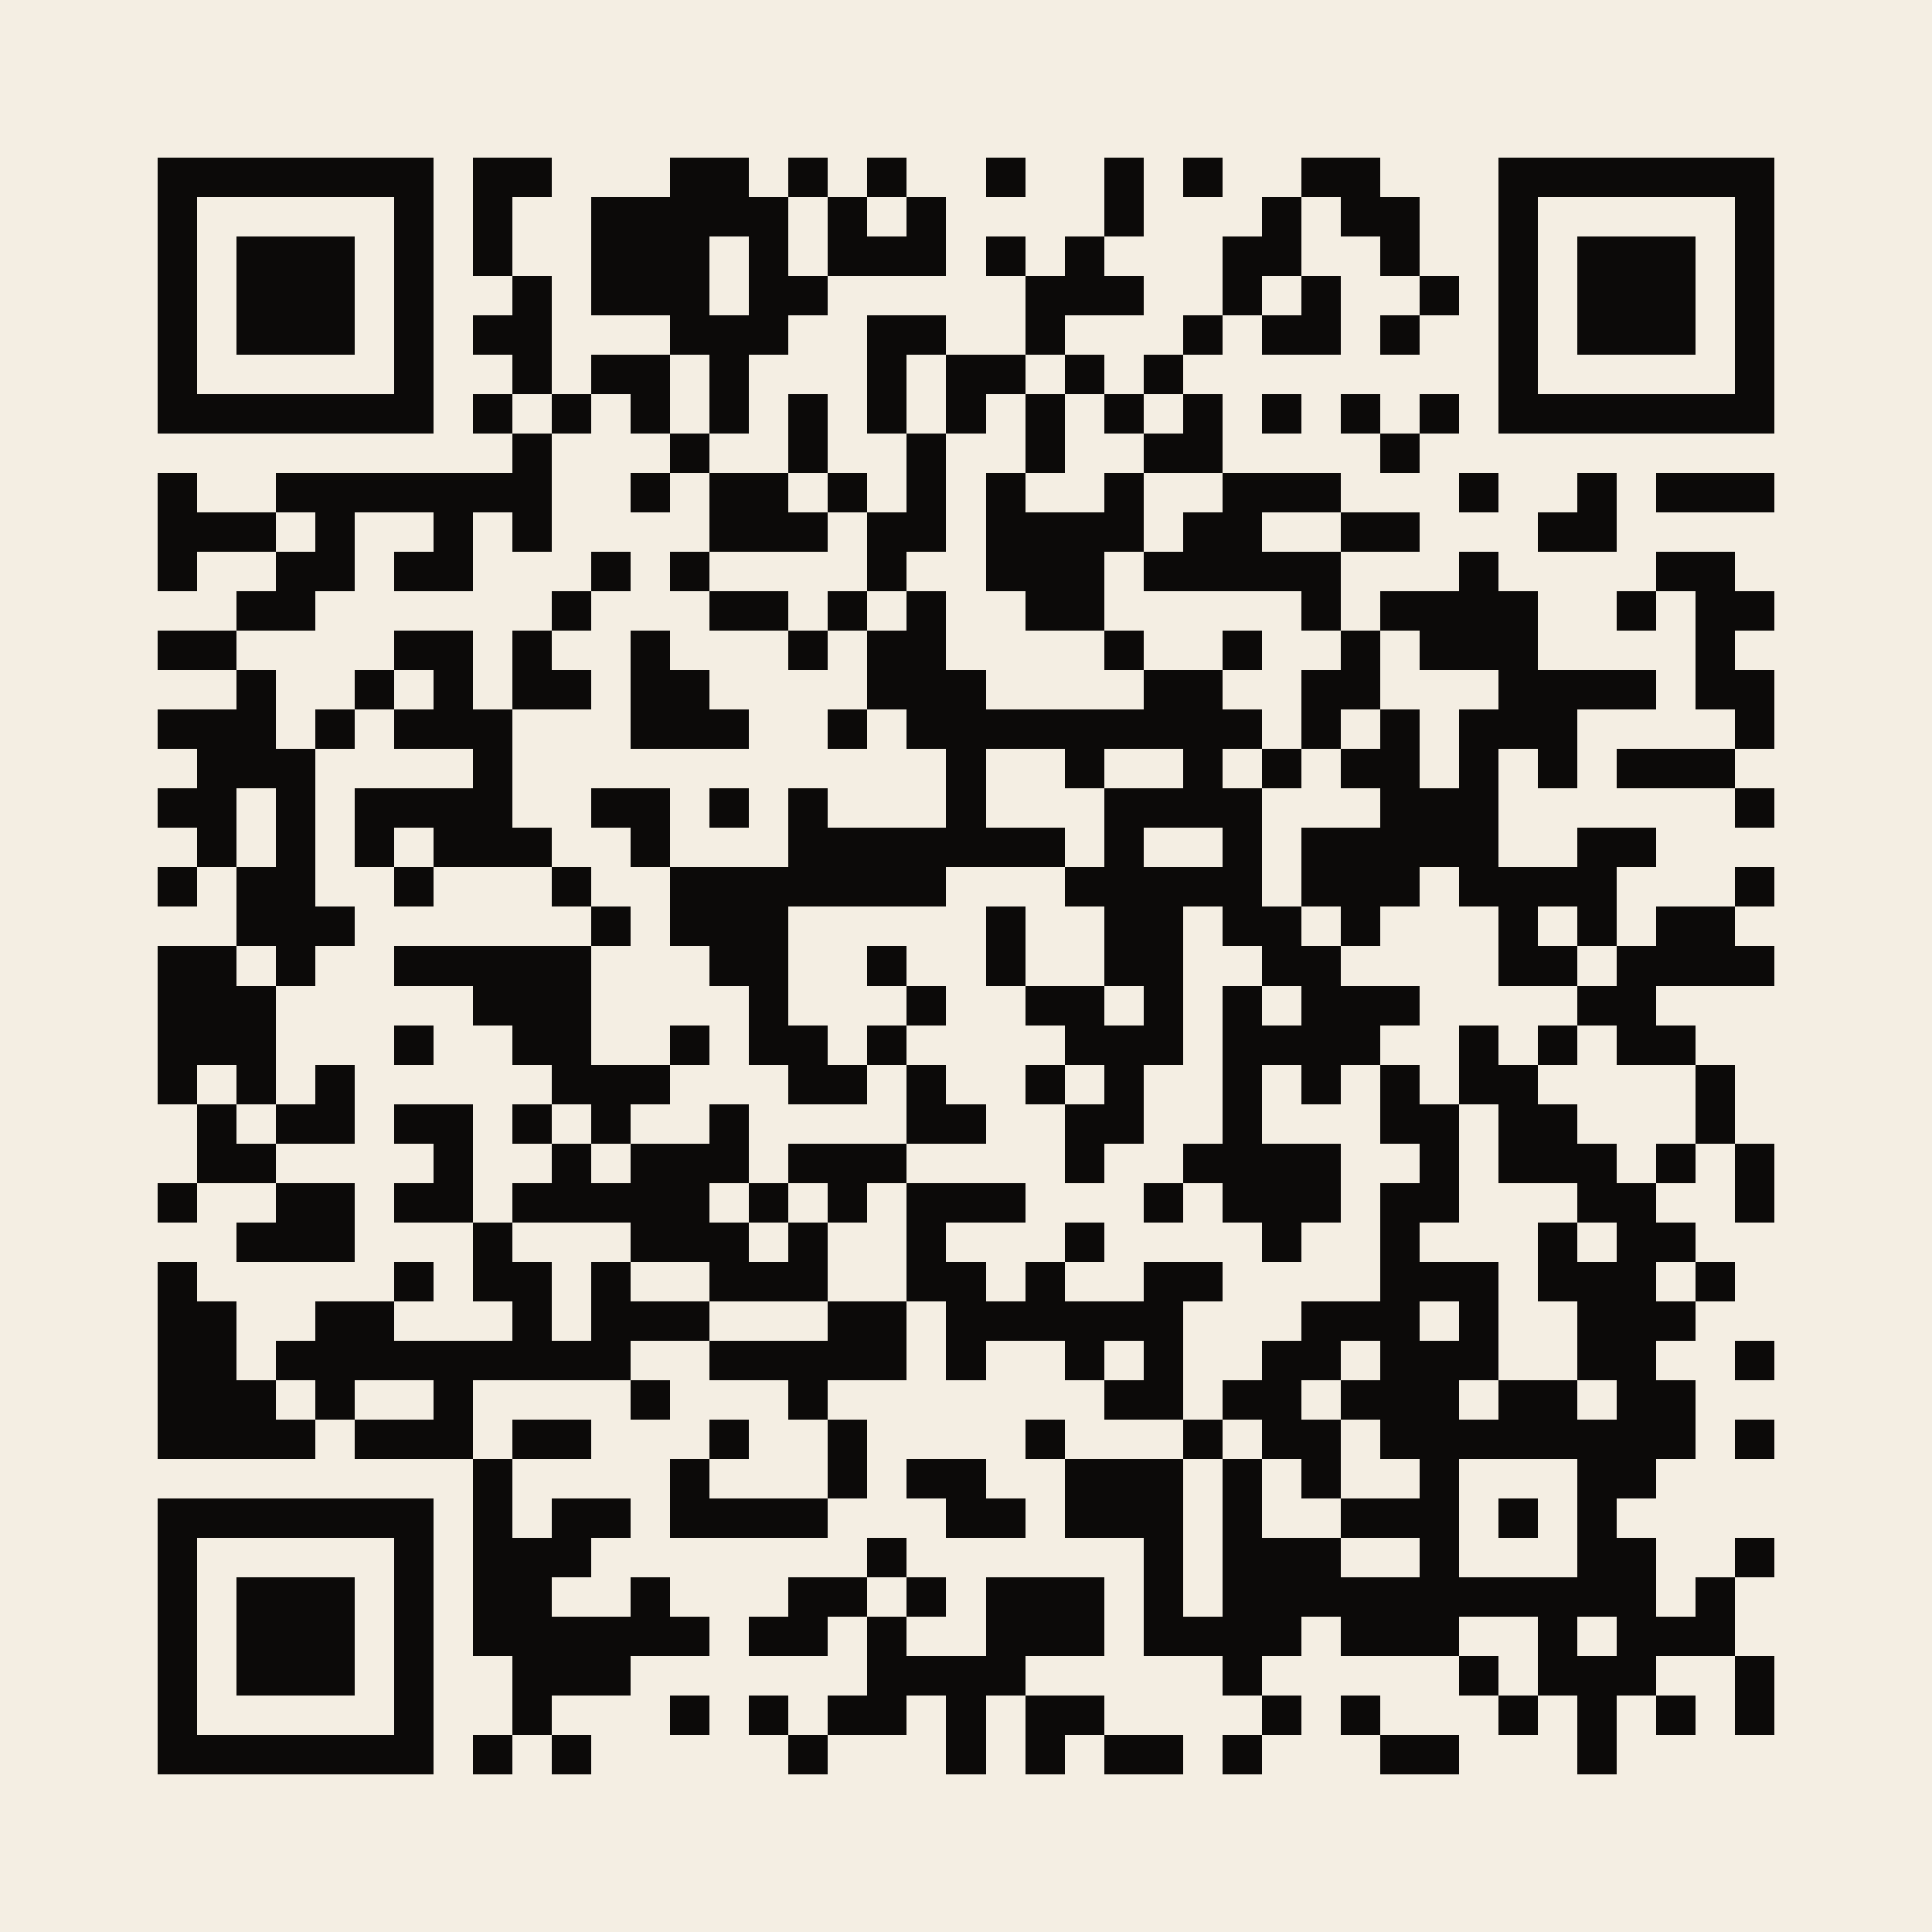
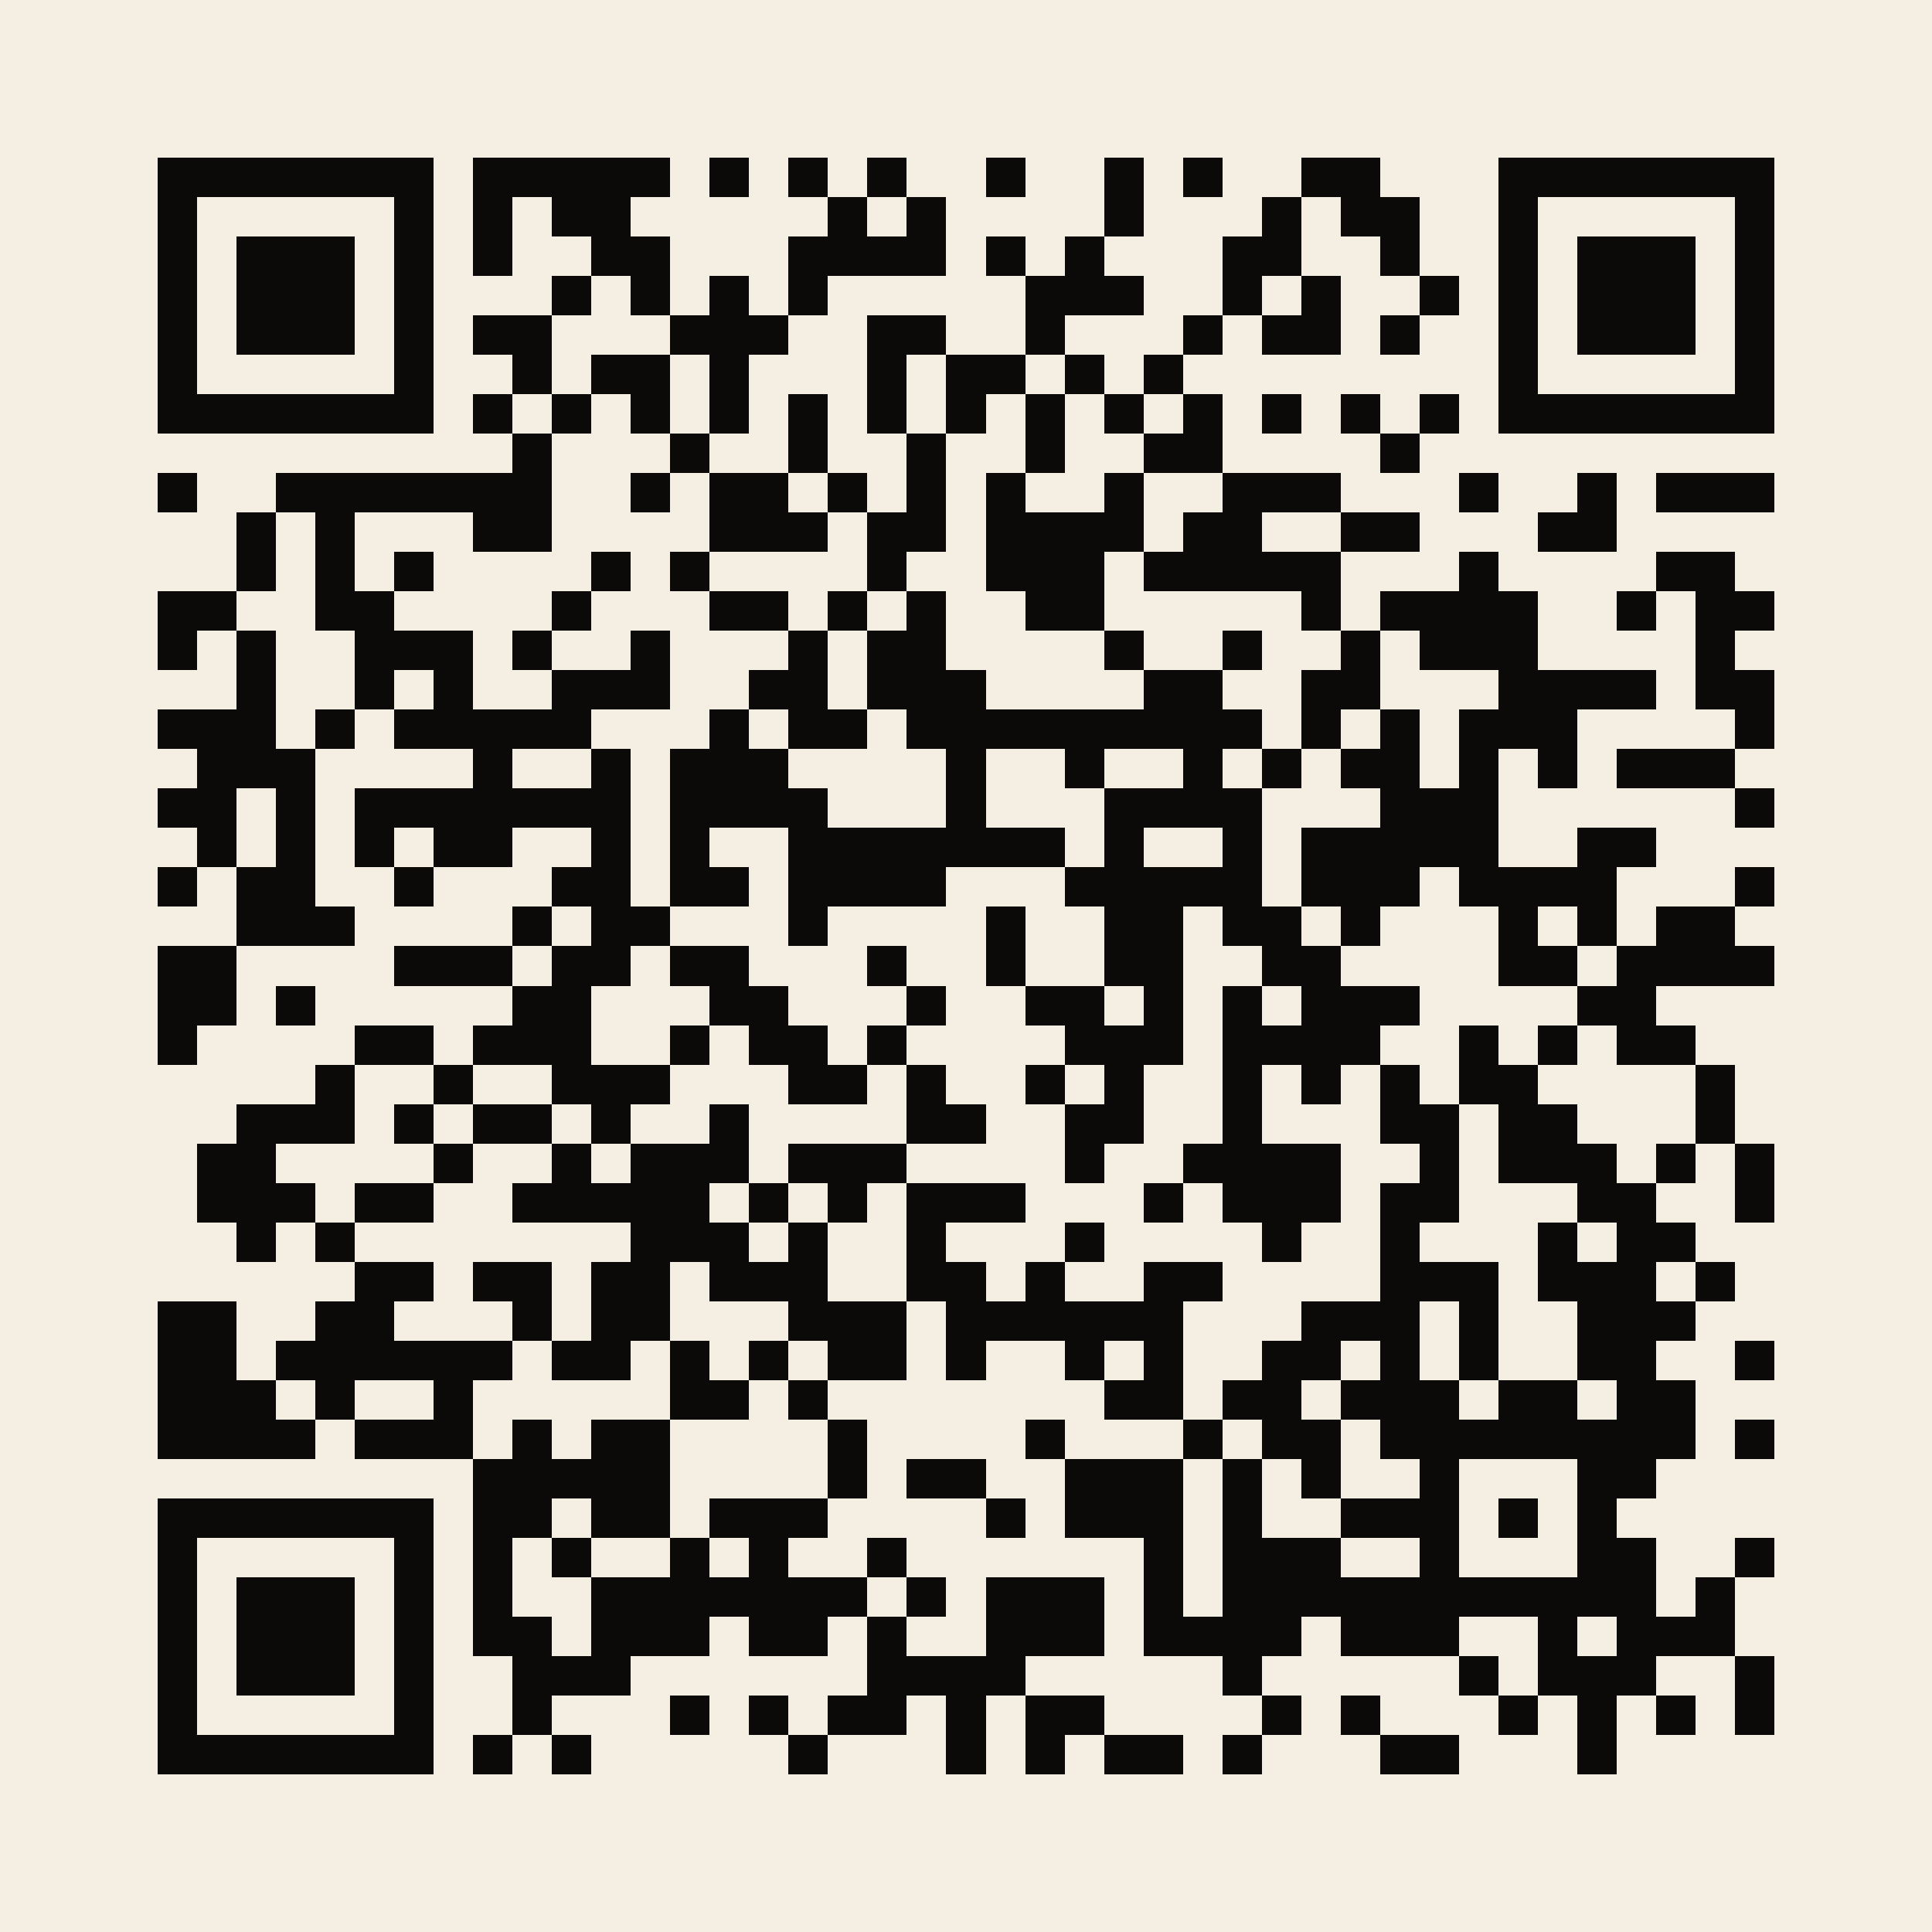
<svg xmlns="http://www.w3.org/2000/svg" viewBox="0 0 49 49" shape-rendering="crispEdges">
  <path fill="#f4eee3" d="M0 0h49v49H0z" />
-   <path stroke="#0c0a09" d="M4 4.5h7m1 0h2m3 0h2m1 0h1m1 0h1m2 0h1m2 0h1m1 0h1m2 0h2m3 0h7M4 5.5h1m5 0h1m1 0h1m2 0h5m1 0h1m1 0h1m4 0h1m3 0h1m1 0h2m2 0h1m5 0h1M4 6.5h1m1 0h3m1 0h1m1 0h1m2 0h3m1 0h1m1 0h3m1 0h1m1 0h1m3 0h2m2 0h1m2 0h1m1 0h3m1 0h1M4 7.5h1m1 0h3m1 0h1m2 0h1m1 0h3m1 0h2m5 0h3m2 0h1m1 0h1m2 0h1m1 0h1m1 0h3m1 0h1M4 8.5h1m1 0h3m1 0h1m1 0h2m3 0h3m2 0h2m2 0h1m3 0h1m1 0h2m1 0h1m2 0h1m1 0h3m1 0h1M4 9.5h1m5 0h1m2 0h1m1 0h2m1 0h1m3 0h1m1 0h2m1 0h1m1 0h1m8 0h1m5 0h1M4 10.5h7m1 0h1m1 0h1m1 0h1m1 0h1m1 0h1m1 0h1m1 0h1m1 0h1m1 0h1m1 0h1m1 0h1m1 0h1m1 0h1m1 0h7M13 11.5h1m3 0h1m2 0h1m2 0h1m2 0h1m2 0h2m4 0h1M4 12.5h1m2 0h7m2 0h1m1 0h2m1 0h1m1 0h1m1 0h1m2 0h1m2 0h3m3 0h1m2 0h1m1 0h3M4 13.5h3m1 0h1m2 0h1m1 0h1m4 0h3m1 0h2m1 0h4m1 0h2m2 0h2m3 0h2M4 14.5h1m2 0h2m1 0h2m3 0h1m1 0h1m4 0h1m2 0h3m1 0h5m3 0h1m4 0h2M6 15.5h2m6 0h1m3 0h2m1 0h1m1 0h1m2 0h2m5 0h1m1 0h4m2 0h1m1 0h2M4 16.5h2m4 0h2m1 0h1m2 0h1m3 0h1m1 0h2m4 0h1m2 0h1m2 0h1m1 0h3m4 0h1M6 17.5h1m2 0h1m1 0h1m1 0h2m1 0h2m4 0h3m4 0h2m2 0h2m3 0h4m1 0h2M4 18.5h3m1 0h1m1 0h3m3 0h3m2 0h1m1 0h9m1 0h1m1 0h1m1 0h3m4 0h1M5 19.5h3m4 0h1m11 0h1m2 0h1m2 0h1m1 0h1m1 0h2m1 0h1m1 0h1m1 0h3M4 20.5h2m1 0h1m1 0h4m2 0h2m1 0h1m1 0h1m3 0h1m3 0h4m3 0h3m6 0h1M5 21.5h1m1 0h1m1 0h1m1 0h3m2 0h1m3 0h7m1 0h1m2 0h1m1 0h5m2 0h2M4 22.5h1m1 0h2m2 0h1m3 0h1m2 0h7m3 0h5m1 0h3m1 0h4m3 0h1M6 23.5h3m6 0h1m1 0h3m5 0h1m2 0h2m1 0h2m1 0h1m3 0h1m1 0h1m1 0h2M4 24.5h2m1 0h1m2 0h5m3 0h2m2 0h1m2 0h1m2 0h2m2 0h2m4 0h2m1 0h4M4 25.5h3m5 0h3m4 0h1m3 0h1m2 0h2m1 0h1m1 0h1m1 0h3m4 0h2M4 26.5h3m3 0h1m2 0h2m2 0h1m1 0h2m1 0h1m4 0h3m1 0h4m2 0h1m1 0h1m1 0h2M4 27.5h1m1 0h1m1 0h1m5 0h3m3 0h2m1 0h1m2 0h1m1 0h1m2 0h1m1 0h1m1 0h1m1 0h2m4 0h1M5 28.5h1m1 0h2m1 0h2m1 0h1m1 0h1m2 0h1m4 0h2m2 0h2m2 0h1m3 0h2m1 0h2m3 0h1M5 29.5h2m4 0h1m2 0h1m1 0h3m1 0h3m4 0h1m2 0h4m2 0h1m1 0h3m1 0h1m1 0h1M4 30.5h1m2 0h2m1 0h2m1 0h5m1 0h1m1 0h1m1 0h3m3 0h1m1 0h3m1 0h2m3 0h2m2 0h1M6 31.5h3m3 0h1m3 0h3m1 0h1m2 0h1m3 0h1m4 0h1m2 0h1m3 0h1m1 0h2M4 32.5h1m5 0h1m1 0h2m1 0h1m2 0h3m2 0h2m1 0h1m2 0h2m4 0h3m1 0h3m1 0h1M4 33.5h2m2 0h2m3 0h1m1 0h3m3 0h2m1 0h6m3 0h3m1 0h1m2 0h3M4 34.5h2m1 0h9m2 0h5m1 0h1m2 0h1m1 0h1m2 0h2m1 0h3m2 0h2m2 0h1M4 35.5h3m1 0h1m2 0h1m4 0h1m3 0h1m7 0h2m1 0h2m1 0h3m1 0h2m1 0h2M4 36.5h4m1 0h3m1 0h2m3 0h1m2 0h1m4 0h1m3 0h1m1 0h2m1 0h8m1 0h1M12 37.5h1m4 0h1m3 0h1m1 0h2m2 0h3m1 0h1m1 0h1m2 0h1m3 0h2M4 38.5h7m1 0h1m1 0h2m1 0h4m3 0h2m1 0h3m1 0h1m2 0h3m1 0h1m1 0h1M4 39.5h1m5 0h1m1 0h3m7 0h1m6 0h1m1 0h3m2 0h1m3 0h2m2 0h1M4 40.5h1m1 0h3m1 0h1m1 0h2m2 0h1m3 0h2m1 0h1m1 0h3m1 0h1m1 0h11m1 0h1M4 41.5h1m1 0h3m1 0h1m1 0h6m1 0h2m1 0h1m2 0h3m1 0h4m1 0h3m2 0h1m1 0h3M4 42.5h1m1 0h3m1 0h1m2 0h3m6 0h4m5 0h1m5 0h1m1 0h3m2 0h1M4 43.5h1m5 0h1m2 0h1m3 0h1m1 0h1m1 0h2m1 0h1m1 0h2m4 0h1m1 0h1m3 0h1m1 0h1m1 0h1m1 0h1M4 44.5h7m1 0h1m1 0h1m5 0h1m3 0h1m1 0h1m1 0h2m1 0h1m3 0h2m3 0h1" />
+   <path stroke="#0c0a09" d="M4 4.5h7M12 4.5h5M18 4.5h1M20 4.5h1M22 4.5h1M25 4.5h1M28 4.5h1M30 4.5h1M33 4.5h2M38 4.5h7M4 5.5h1M10 5.5h1M12 5.5h1M14 5.5h2M21 5.5h1M23 5.5h1M28 5.5h1M32 5.5h1M34 5.5h2M38 5.5h1M44 5.5h1M4 6.5h1M6 6.5h3M10 6.5h1M12 6.5h1M15 6.5h2M20 6.5h4M25 6.5h1M27 6.5h1M31 6.5h2M35 6.5h1M38 6.5h1M40 6.5h3M44 6.5h1M4 7.5h1M6 7.5h3M10 7.5h1M14 7.5h1M16 7.5h1M18 7.5h1M20 7.5h1M26 7.5h3M31 7.5h1M33 7.5h1M36 7.5h1M38 7.5h1M40 7.5h3M44 7.5h1M4 8.5h1M6 8.5h3M10 8.5h1M12 8.5h2M17 8.5h3M22 8.5h2M26 8.5h1M30 8.5h1M32 8.5h2M35 8.5h1M38 8.5h1M40 8.5h3M44 8.5h1M4 9.5h1M10 9.5h1M13 9.5h1M15 9.5h2M18 9.5h1M22 9.5h1M24 9.5h2M27 9.5h1M29 9.5h1M38 9.5h1M44 9.5h1M4 10.5h7M12 10.5h1M14 10.5h1M16 10.5h1M18 10.5h1M20 10.5h1M22 10.5h1M24 10.5h1M26 10.5h1M28 10.5h1M30 10.5h1M32 10.5h1M34 10.5h1M36 10.5h1M38 10.5h7M13 11.5h1M17 11.5h1M20 11.5h1M23 11.5h1M26 11.5h1M29 11.5h2M35 11.5h1M4 12.5h1M7 12.5h7M16 12.5h1M18 12.5h2M21 12.5h1M23 12.5h1M25 12.5h1M28 12.5h1M31 12.5h3M37 12.5h1M40 12.5h1M42 12.5h3M6 13.5h1M8 13.5h1M12 13.5h2M18 13.5h3M22 13.5h2M25 13.5h4M30 13.5h2M34 13.5h2M39 13.5h2M6 14.5h1M8 14.5h1M10 14.5h1M15 14.5h1M17 14.5h1M22 14.5h1M25 14.5h3M29 14.5h5M37 14.5h1M42 14.5h2M4 15.5h2M8 15.5h2M14 15.5h1M18 15.5h2M21 15.5h1M23 15.5h1M26 15.5h2M33 15.5h1M35 15.5h4M41 15.5h1M43 15.5h2M4 16.5h1M6 16.5h1M9 16.5h3M13 16.5h1M16 16.5h1M20 16.5h1M22 16.5h2M28 16.5h1M31 16.5h1M34 16.5h1M36 16.5h3M43 16.5h1M6 17.5h1M9 17.5h1M11 17.5h1M14 17.5h3M19 17.5h2M22 17.5h3M29 17.5h2M33 17.5h2M38 17.5h4M43 17.5h2M4 18.5h3M8 18.5h1M10 18.5h5M18 18.5h1M20 18.5h2M23 18.5h9M33 18.5h1M35 18.5h1M37 18.5h3M44 18.5h1M5 19.5h3M12 19.5h1M15 19.5h1M17 19.5h3M24 19.5h1M27 19.5h1M30 19.5h1M32 19.5h1M34 19.5h2M37 19.5h1M39 19.5h1M41 19.5h3M4 20.5h2M7 20.5h1M9 20.5h7M17 20.5h4M24 20.5h1M28 20.5h4M35 20.5h3M44 20.5h1M5 21.5h1M7 21.5h1M9 21.5h1M11 21.5h2M15 21.5h1M17 21.5h1M20 21.5h7M28 21.5h1M31 21.5h1M33 21.5h5M40 21.5h2M4 22.5h1M6 22.5h2M10 22.5h1M14 22.5h2M17 22.5h2M20 22.5h4M27 22.5h5M33 22.5h3M37 22.5h4M44 22.5h1M6 23.5h3M13 23.5h1M15 23.5h2M20 23.5h1M25 23.5h1M28 23.5h2M31 23.5h2M34 23.5h1M38 23.5h1M40 23.5h1M42 23.5h2M4 24.5h2M10 24.5h3M14 24.5h2M17 24.5h2M22 24.5h1M25 24.5h1M28 24.5h2M32 24.5h2M38 24.5h2M41 24.5h4M4 25.5h2M7 25.5h1M13 25.5h2M18 25.5h2M23 25.5h1M26 25.5h2M29 25.5h1M31 25.5h1M33 25.5h3M40 25.5h2M4 26.5h1M9 26.5h2M12 26.5h3M17 26.5h1M19 26.5h2M22 26.5h1M27 26.5h3M31 26.5h4M37 26.5h1M39 26.5h1M41 26.5h2M8 27.5h1M11 27.5h1M14 27.5h3M20 27.5h2M23 27.5h1M26 27.5h1M28 27.5h1M31 27.5h1M33 27.5h1M35 27.5h1M37 27.5h2M43 27.5h1M6 28.5h3M10 28.5h1M12 28.5h2M15 28.5h1M18 28.5h1M23 28.5h2M27 28.5h2M31 28.5h1M35 28.5h2M38 28.5h2M43 28.5h1M5 29.5h2M11 29.5h1M14 29.5h1M16 29.5h3M20 29.5h3M27 29.5h1M30 29.5h4M36 29.5h1M38 29.5h3M42 29.5h1M44 29.5h1M5 30.5h3M9 30.5h2M13 30.5h5M19 30.5h1M21 30.5h1M23 30.5h3M29 30.5h1M31 30.5h3M35 30.5h2M40 30.5h2M44 30.5h1M6 31.5h1M8 31.5h1M16 31.5h3M20 31.5h1M23 31.5h1M27 31.5h1M32 31.5h1M35 31.5h1M39 31.5h1M41 31.5h2M9 32.5h2M12 32.5h2M15 32.5h2M18 32.5h3M23 32.5h2M26 32.5h1M29 32.5h2M35 32.5h3M39 32.5h3M43 32.5h1M4 33.5h2M8 33.5h2M13 33.5h1M15 33.5h2M20 33.5h3M24 33.5h6M33 33.5h3M37 33.5h1M40 33.5h3M4 34.5h2M7 34.5h6M14 34.5h2M17 34.5h1M19 34.5h1M21 34.5h2M24 34.5h1M27 34.5h1M29 34.5h1M32 34.5h2M35 34.5h1M37 34.5h1M40 34.5h2M44 34.5h1M4 35.5h3M8 35.5h1M11 35.5h1M17 35.5h2M20 35.5h1M28 35.5h2M31 35.5h2M34 35.5h3M38 35.5h2M41 35.5h2M4 36.5h4M9 36.5h3M13 36.5h1M15 36.5h2M21 36.5h1M26 36.5h1M30 36.5h1M32 36.5h2M35 36.5h8M44 36.5h1M12 37.5h5M21 37.5h1M23 37.5h2M27 37.5h3M31 37.5h1M33 37.5h1M36 37.5h1M40 37.5h2M4 38.5h7M12 38.5h2M15 38.5h2M18 38.5h3M25 38.5h1M27 38.5h3M31 38.5h1M34 38.5h3M38 38.5h1M40 38.5h1M4 39.5h1M10 39.5h1M12 39.5h1M14 39.5h1M17 39.5h1M19 39.5h1M22 39.5h1M29 39.5h1M31 39.5h3M36 39.5h1M40 39.5h2M44 39.5h1M4 40.5h1M6 40.5h3M10 40.5h1M12 40.5h1M15 40.5h7M23 40.5h1M25 40.5h3M29 40.5h1M31 40.5h11M43 40.5h1M4 41.5h1M6 41.5h3M10 41.5h1M12 41.5h2M15 41.5h3M19 41.5h2M22 41.5h1M25 41.5h3M29 41.5h4M34 41.5h3M39 41.5h1M41 41.5h3M4 42.5h1M6 42.5h3M10 42.5h1M13 42.5h3M22 42.5h4M31 42.5h1M37 42.5h1M39 42.5h3M44 42.5h1M4 43.5h1M10 43.5h1M13 43.5h1M17 43.5h1M19 43.5h1M21 43.5h2M24 43.5h1M26 43.5h2M32 43.5h1M34 43.5h1M38 43.5h1M40 43.5h1M42 43.5h1M44 43.5h1M4 44.5h7M12 44.5h1M14 44.5h1M20 44.5h1M24 44.5h1M26 44.5h1M28 44.5h2M31 44.5h1M35 44.5h2M40 44.5h1" />
</svg>
